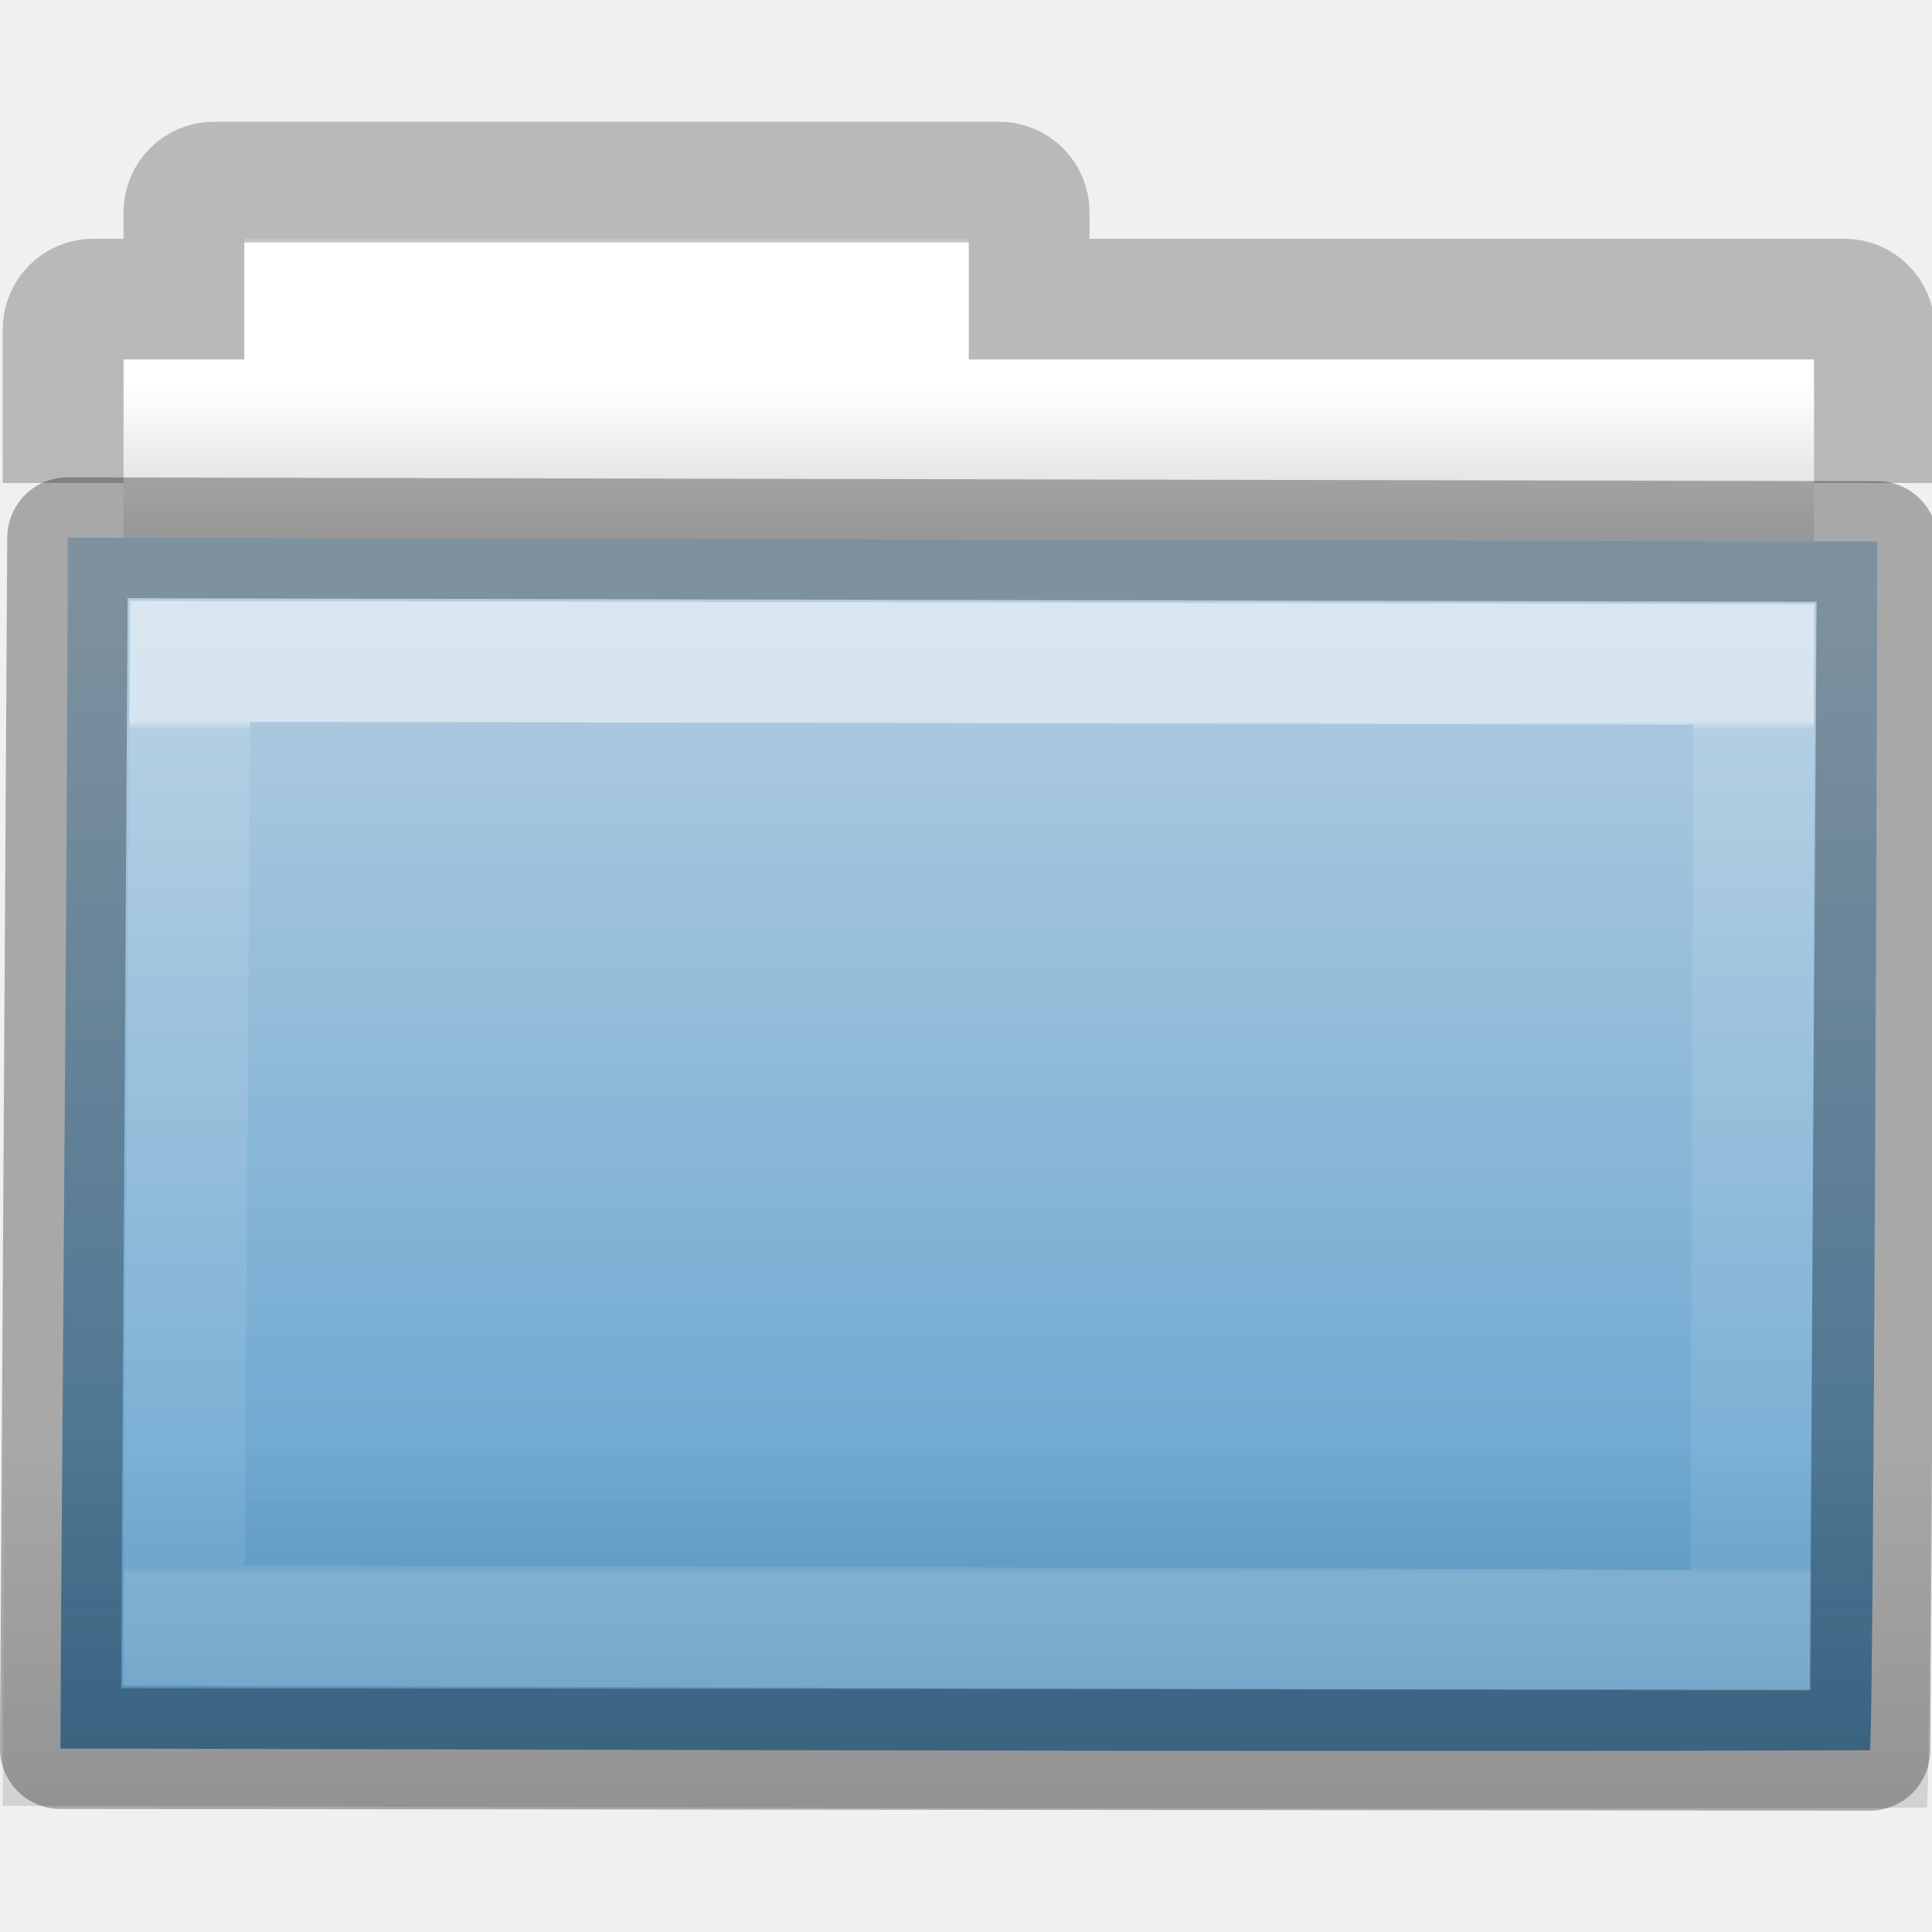
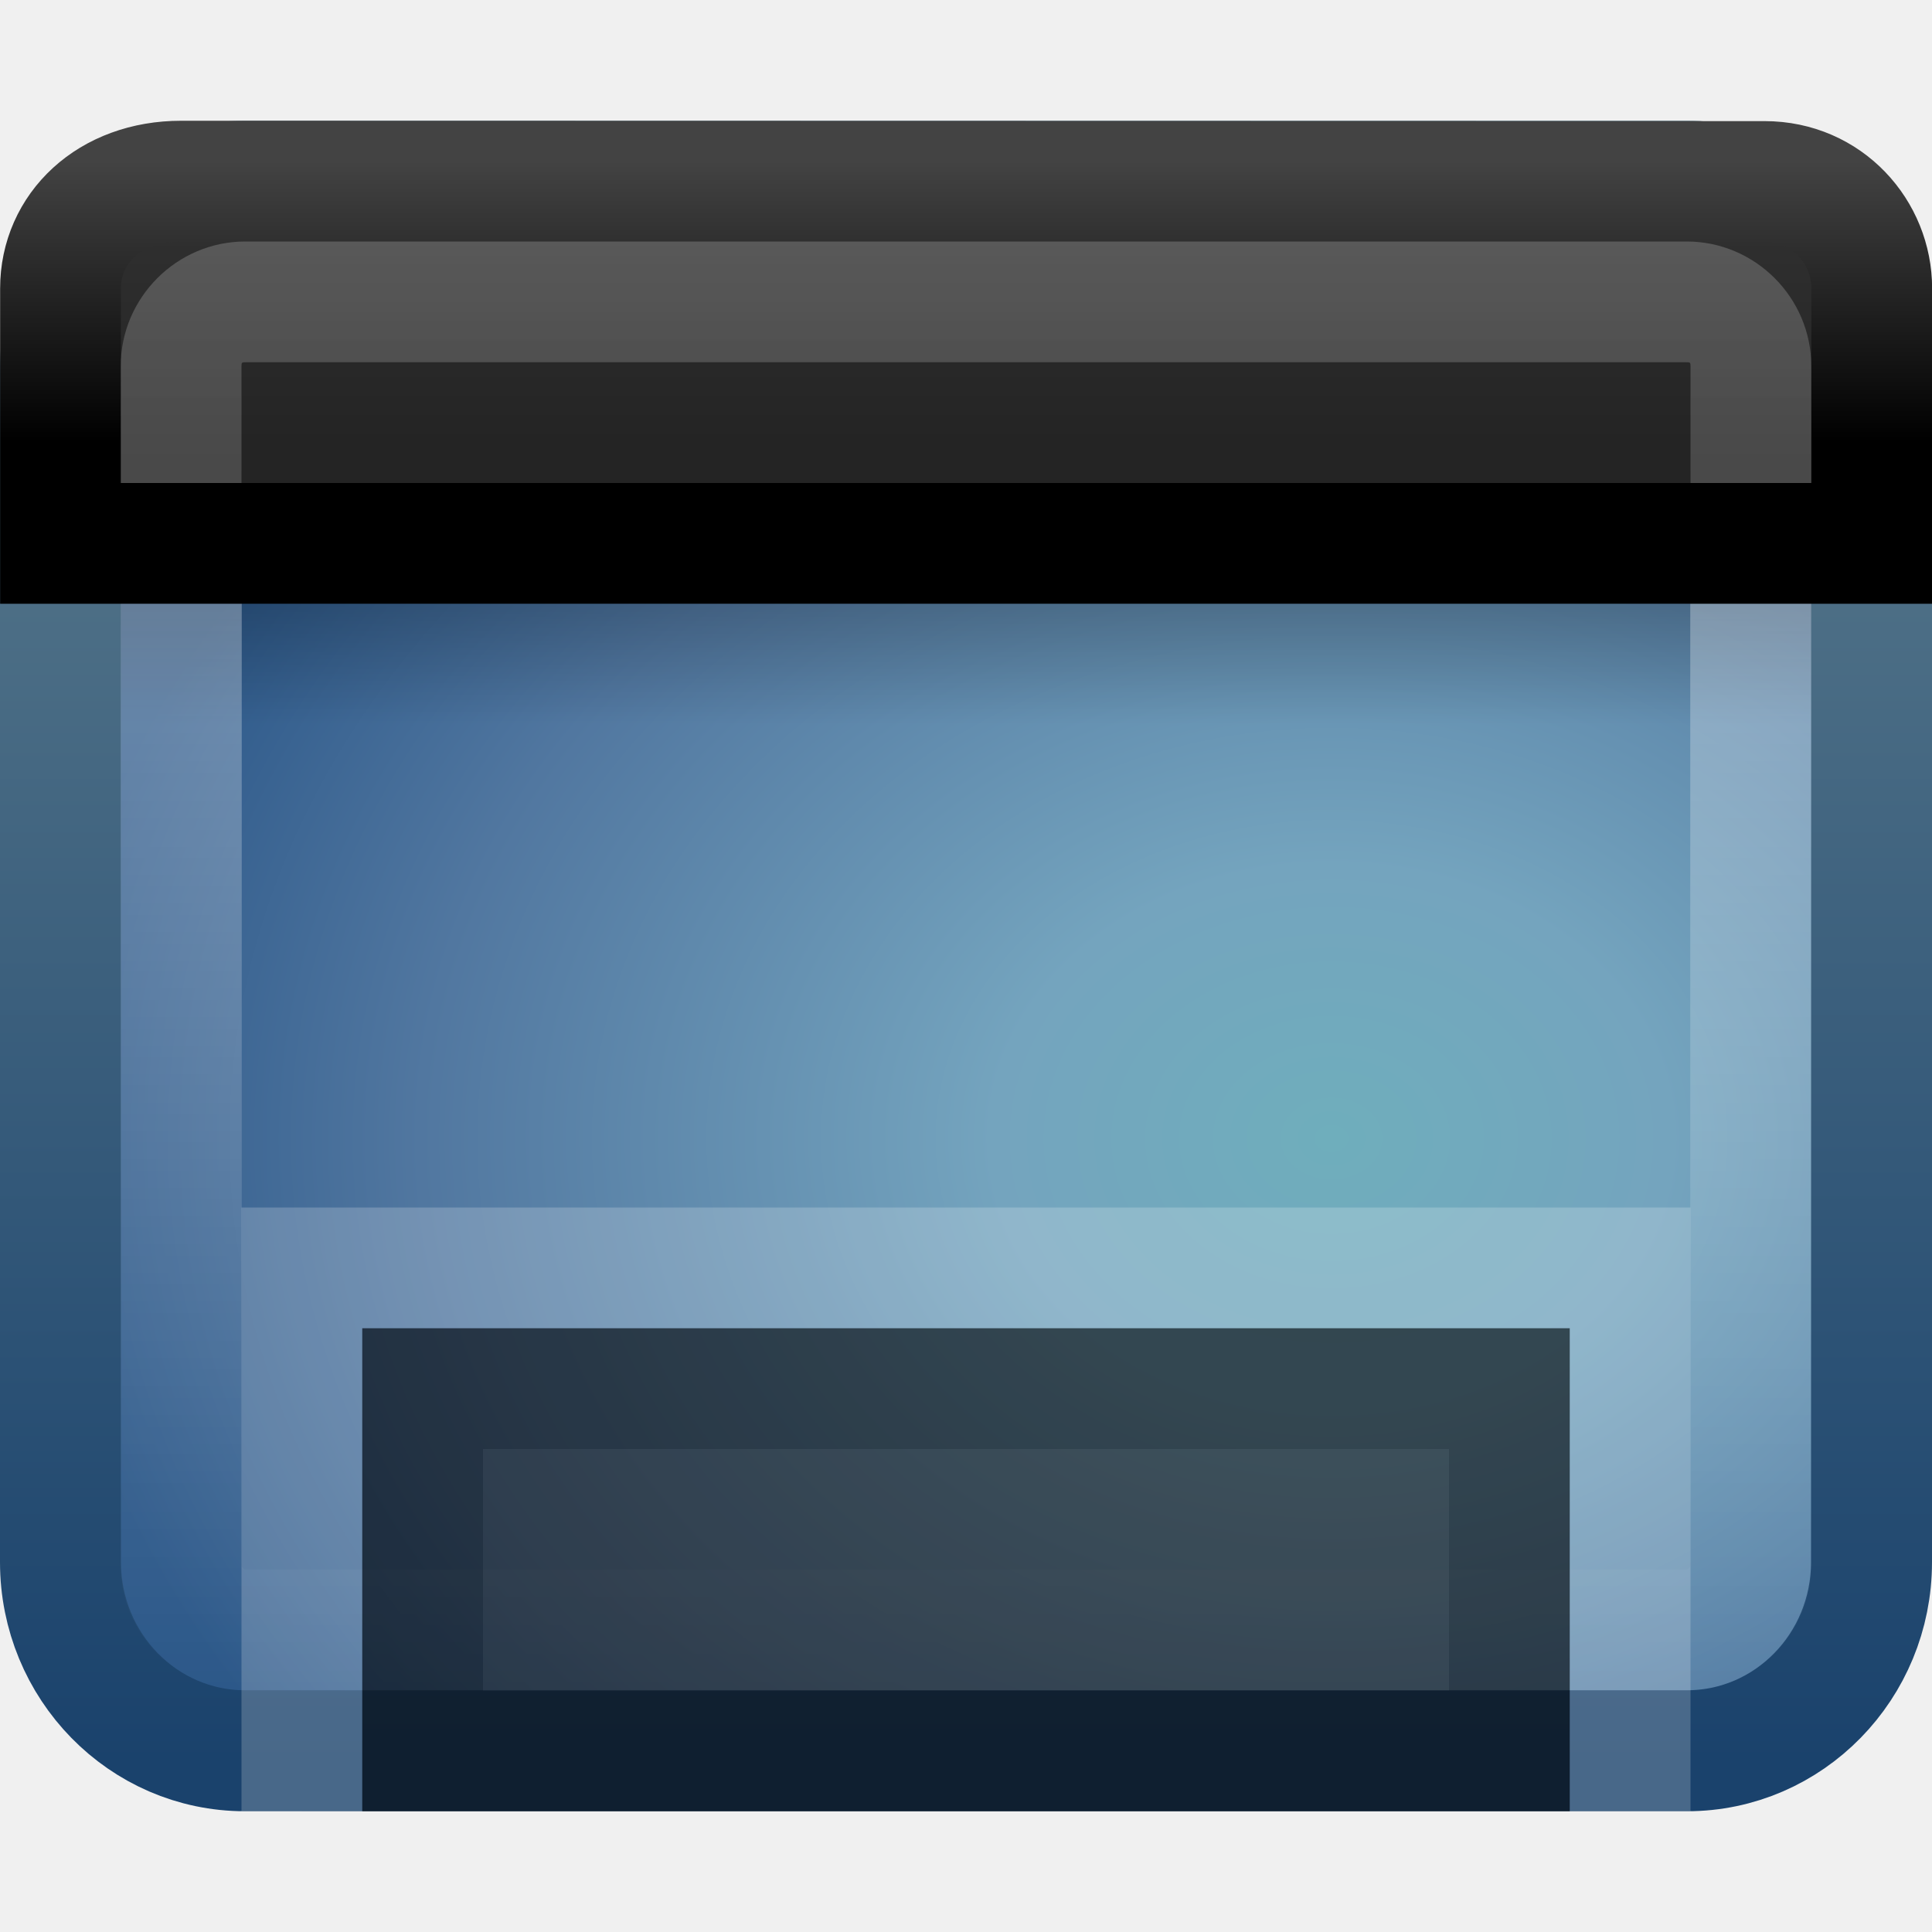
- <svg xmlns="http://www.w3.org/2000/svg" xmlns:xlink="http://www.w3.org/1999/xlink" id="svg8860" height="16" width="16" version="1.1">
-   <defs id="defs8862">
-     <linearGradient gradientTransform="matrix(0.8918903,0,0,0.9404696,3.14398,5.346537)" gradientUnits="userSpaceOnUse" xlink:href="#linearGradient3454-2-5-0-3-8" id="linearGradient10270-0" y2="8.172" x2="11.35" y1="0.667" x1="11.35" />
-     <linearGradient id="linearGradient3454-2-5-0-3-8">
-       <stop offset="0" style="stop-color:#ffffff;stop-opacity:1" id="stop3456-4-9-38-1-9" />
-       <stop offset="0.01" style="stop-color:#ffffff;stop-opacity:0.235" id="stop3458-39-80-3-5-6" />
-       <stop offset="0.99" style="stop-color:#ffffff;stop-opacity:0.157" id="stop3460-7-0-2-4-4" />
-       <stop offset="1" style="stop-color:#ffffff;stop-opacity:0.392" id="stop3462-0-9-8-7-8" />
+ <svg xmlns="http://www.w3.org/2000/svg" xmlns:xlink="http://www.w3.org/1999/xlink" version="1.0" width="16" height="16" id="svg3342">
+   <defs id="defs3344">
+     <linearGradient id="linearGradient3332-412-419-652-471-761-410-156-661-505">
+       <stop id="stop8032" style="stop-color:#1a426c;stop-opacity:1" offset="0" />
+       <stop id="stop8034" style="stop-color:#78959c;stop-opacity:1" offset="1" />
    </linearGradient>
-     <linearGradient gradientTransform="matrix(0.3815641,0,0,0.3289695,-18.24159,0.2821673)" gradientUnits="userSpaceOnUse" xlink:href="#linearGradient6129-963-697-142-998-580-273-44-2-2-2" id="linearGradient10268-4" y2="35.431" x2="76.041" y1="49.372" x1="76.041" />
-     <linearGradient id="linearGradient6129-963-697-142-998-580-273-44-2-2-2">
-       <stop offset="0" style="stop-color:#0a0a0a;stop-opacity:0.498" id="stop2661-01-6-2-4" />
-       <stop offset="1" style="stop-color:#0a0a0a;stop-opacity:0" id="stop2663-64-5-5-3" />
+     <linearGradient id="linearGradient3321">
+       <stop id="stop3323" style="stop-color:#6faebc;stop-opacity:1" offset="0" />
+       <stop id="stop3325" style="stop-color:#74a4be;stop-opacity:1" offset="0.262" />
+       <stop id="stop3327" style="stop-color:#5177a0;stop-opacity:1" offset="0.705" />
+       <stop id="stop3329" style="stop-color:#2c5889;stop-opacity:1" offset="1" />
    </linearGradient>
-     <linearGradient gradientTransform="matrix(0.3333333,0,0,0.3414856,-17.08621,-0.6040727)" gradientUnits="userSpaceOnUse" xlink:href="#linearGradient4632-0-6-4-4" id="linearGradient10262-3" y2="42.924" x2="84.309" y1="16.111" x1="84.309" />
-     <linearGradient id="linearGradient4632-0-6-4-4">
-       <stop offset="0" style="stop-color:#b4cee1;stop-opacity:1" id="stop4634-4-4-7-5" />
-       <stop offset="1" style="stop-color:#5d9fcd;stop-opacity:1" id="stop4636-3-1-5-4" />
+     <linearGradient id="linearGradient2238">
+       <stop id="stop2240" style="stop-color:#ffffff;stop-opacity:1" offset="0" />
+       <stop id="stop2242" style="stop-color:#ffffff;stop-opacity:0" offset="1" />
    </linearGradient>
-     <linearGradient gradientTransform="matrix(0.3107004,0,0,0.2748939,20.17717,-0.1031627)" gradientUnits="userSpaceOnUse" xlink:href="#linearGradient3104-8-8-97-4-6-11-5-5-4-4" id="linearGradient10473-4-0" y2="2.061" x2="-51.786" y1="53.514" x1="-51.786" />
-     <linearGradient id="linearGradient3104-8-8-97-4-6-11-5-5-4-4">
-       <stop offset="0" style="stop-color:#000000;stop-opacity:0.322" id="stop3106-5-4-3-5-0-2-1-0-7-7" />
-       <stop offset="1" style="stop-color:#000000;stop-opacity:0.278" id="stop3108-4-3-7-8-2-0-7-9-0-6" />
+     <linearGradient id="linearGradient3282">
+       <stop id="stop3284" style="stop-color:#000000;stop-opacity:1" offset="0" />
+       <stop id="stop3286" style="stop-color:#000000;stop-opacity:0" offset="1" />
    </linearGradient>
-     <linearGradient id="linearGradient4346">
-       <stop offset="0" style="stop-color:#ffffff;stop-opacity:1" id="stop4348" />
-       <stop offset="1" style="stop-color:#d8d8d8;stop-opacity:1" id="stop4350" />
+     <linearGradient xlink:href="#linearGradient2446-733-45-1" id="linearGradient2414" gradientUnits="userSpaceOnUse" gradientTransform="matrix(0.2716144,0,0,0.2198978,-0.7524457,0.0776258)" x1="33.579" y1="5.709" x2="33.579" y2="16.323" />
+     <linearGradient xlink:href="#linearGradient3958-6" id="linearGradient2416" gradientUnits="userSpaceOnUse" gradientTransform="matrix(0.3333333,0,0,0.3333689,7.1074495e-4,-1.00048)" x1="16.916" y1="7.001" x2="16.916" y2="14" />
+     <linearGradient xlink:href="#linearGradient3282" id="linearGradient2419" gradientUnits="userSpaceOnUse" gradientTransform="matrix(0.3042808,0,0,0.2340042,0.6993307,2.837408)" x1="24.683" y1="9.242" x2="24.683" y2="13.523" />
+     <linearGradient xlink:href="#linearGradient2238" id="linearGradient2422" gradientUnits="userSpaceOnUse" gradientTransform="matrix(0.2885901,0,0,0.281741,1.073485,1.521639)" x1="24.676" y1="1.693" x2="24.676" y2="44.296" />
+     <radialGradient xlink:href="#linearGradient3321" id="radialGradient2425" gradientUnits="userSpaceOnUse" gradientTransform="matrix(0,-0.3743803,0.4655272,0,11.98801,19.39325)" cx="26.617" cy="-2.064" fx="26.617" fy="-2.064" r="23" />
+     <linearGradient xlink:href="#linearGradient3332-412-419-652-471-761-410-156-661-505" id="linearGradient2427" gradientUnits="userSpaceOnUse" gradientTransform="matrix(0.3191203,0,0,0.3174019,0.3411154,0.3333387)" x1="10.014" y1="44.96" x2="10.014" y2="-11.867" />
+     <linearGradient id="linearGradient2446-733-45-1">
+       <stop id="stop3793-0" style="stop-color:#333333;stop-opacity:1;" offset="0" />
+       <stop id="stop3795-9" style="stop-color:#242424;stop-opacity:1;" offset="1" />
    </linearGradient>
-     <linearGradient gradientTransform="matrix(0.3333333,0,0,0.3297102,-17.44063,-0.6478427)" gradientUnits="userSpaceOnUse" xlink:href="#linearGradient4346" id="linearGradient8858" y2="15.385" x2="62.989" y1="11.645" x1="62.989" />
+     <linearGradient id="linearGradient3958-6">
+       <stop id="stop3960-8" style="stop-color:#434343;stop-opacity:1;" offset="0" />
+       <stop id="stop3962-3" style="stop-color:#000000;stop-opacity:1;" offset="1" />
+     </linearGradient>
+     <linearGradient xlink:href="#linearGradient2238" id="linearGradient3798" gradientUnits="userSpaceOnUse" gradientTransform="matrix(0.2885901,0,0,0.281741,1.073485,1.521639)" x1="24.676" y1="1.693" x2="24.676" y2="44.296" />
  </defs>
-   <path d="m 2.023,1.977 0,1 -1,0 0,4 14,0 0,-4 -7,0 0,-1 -6,0 z" id="rect4170-0" style="color:#000000;display:inline;overflow:visible;visibility:visible;fill:url(#linearGradient8858);fill-opacity:1;fill-rule:nonzero;stroke:none;stroke-width:1;marker:none;enable-background:accumulate" />
-   <path d="m 15.523,4 0,-1.273 c 0,-0.139 -0.112,-0.25 -0.25,-0.25 l -6.75,0 0,-0.719 c 0,-0.139 -0.112,-0.25 -0.25,-0.25 l -6.5,0 c -0.139,0 -0.25,0.112 -0.25,0.25 l 0,0.719 -0.75,0 c -0.139,0 -0.25,0.112 -0.25,0.25 L 0.523,4" id="rect4170" style="color:#000000;display:inline;overflow:visible;visibility:visible;opacity:0.8;fill:none;stroke:url(#linearGradient10473-4-0);stroke-width:1;stroke-linecap:butt;stroke-linejoin:miter;stroke-miterlimit:4;stroke-dasharray:none;stroke-dashoffset:0;stroke-opacity:1;marker:none;enable-background:accumulate" />
-   <path d="m 0.56,4.453 c 0.757,0 14.4,0.032 14.987,0.032 0,0.619 -0.029,10.01 -0.062,10.01 -5.26,0.018 -13.453,-0.014 -14.984,-0.014 0,-1.167 0.06,-7.625 0.06,-10.027 z" id="rect3086" style="color:#000000;display:inline;overflow:visible;visibility:visible;fill:url(#linearGradient10262-3);fill-opacity:1;fill-rule:nonzero;stroke:none;stroke-width:1;marker:none;enable-background:accumulate" />
-   <path d="m 0.087,3.977 c 0.805,0 15.312,0.034 15.936,0.034 0,0.677 -0.03,10.96 -0.066,10.96 -5.593,0.02 -14.305,-0.015 -15.934,-0.015 0,-1.278 0.064,-8.348 0.064,-10.979 z" id="rect3086-1" style="color:#000000;display:inline;overflow:visible;visibility:visible;opacity:0.4;fill:url(#linearGradient10268-4);fill-opacity:1;fill-rule:nonzero;stroke:none;stroke-width:1;marker:none;enable-background:accumulate" />
-   <path d="M 1.575,5.477 14.523,5.502 14.5,13.5 1.523,13.461 Z" id="rect3086-9" style="color:#000000;display:inline;overflow:visible;visibility:visible;opacity:0.5;fill:none;stroke:url(#linearGradient10270-0);stroke-width:1;stroke-linecap:round;stroke-linejoin:miter;stroke-miterlimit:4;stroke-dasharray:none;stroke-dashoffset:0;stroke-opacity:1;marker:none;enable-background:accumulate" />
-   <path d="m 0.56,4.453 14.987,0.032 -0.062,10.01 L 0.5,14.481 Z" id="rect3086-0" style="color:#000000;display:inline;overflow:visible;visibility:visible;opacity:0.3;fill:none;stroke:#000000;stroke-width:1;stroke-linecap:round;stroke-linejoin:round;stroke-miterlimit:4;stroke-dasharray:none;stroke-dashoffset:0;stroke-opacity:1;marker:none;enable-background:accumulate" />
+   <rect style="fill:url(#radialGradient2425);fill-opacity:1;fill-rule:evenodd;stroke:url(#linearGradient2427);stroke-width:1.002;stroke-linecap:round;stroke-linejoin:round;marker:none;marker-start:none;marker-mid:none;marker-end:none;stroke-miterlimit:4;stroke-dasharray:none;stroke-dashoffset:0;stroke-opacity:1;visibility:visible;display:inline;overflow:visible;enable-background:accumulate" id="rect1316" y="1.501" x="0.501" ry="1.562" rx="1.528" height="12.998" width="14.998" />
+   <rect style="opacity:0.2;fill:url(#linearGradient2419);fill-opacity:1;fill-rule:evenodd;stroke:none;stroke-width:1;stroke-linecap:butt;stroke-linejoin:miter;marker:none;marker-start:none;marker-mid:none;marker-end:none;stroke-miterlimit:4;stroke-dasharray:none;stroke-dashoffset:0;stroke-opacity:1;visibility:visible;display:inline;overflow:visible" id="rect1436" y="5" x="1" ry="0" rx="0" height="1" width="14" />
+   <rect style="opacity:0.4;fill:none;stroke:url(#linearGradient2422);stroke-width:1.002;stroke-linecap:round;stroke-linejoin:round;stroke-miterlimit:4;stroke-dasharray:none;stroke-dashoffset:0;stroke-opacity:1" id="rect2232" y="2.501" x="1.501" ry="0.537" rx="0.537" height="10.998" width="12.998" />
+   <path style="fill:url(#linearGradient2414);fill-opacity:1.0;fill-rule:evenodd;stroke:url(#linearGradient2416);stroke-width:1;stroke-linecap:butt;stroke-linejoin:miter;marker:none;marker-start:none;marker-mid:none;marker-end:none;stroke-miterlimit:4;stroke-dasharray:none;stroke-dashoffset:0;stroke-opacity:1;visibility:visible;display:inline;overflow:visible" id="rect2311" d="M 1.501,1.5 C 1.501,1.5 14.613,1.503 14.613,1.503 C 15.134,1.503 15.501,1.923 15.501,2.389 C 15.501,2.389 15.501,4.5 15.501,4.5 C 15.501,4.5 0.501,4.5 0.501,4.5 C 0.501,4.5 0.501,2.389 0.501,2.389 C 0.501,1.893 0.904,1.5 1.501,1.5 z" />
+   <rect style="opacity:0.5;fill:#1a1a1a;fill-opacity:1;fill-rule:nonzero;stroke:#000000;stroke-width:1;stroke-linecap:butt;stroke-linejoin:miter;marker:none;marker-start:none;marker-mid:none;marker-end:none;stroke-miterlimit:4;stroke-dasharray:none;stroke-dashoffset:0;stroke-opacity:1;visibility:visible;display:inline;overflow:visible;enable-background:accumulate" id="rect9439" y="11.5" x="3.5" ry="0" rx="0" height="3" width="9" />
+   <path style="opacity:0.2;fill:#1a1a1a;fill-opacity:1;fill-rule:nonzero;stroke:#ffffff;stroke-width:1;stroke-linecap:butt;stroke-linejoin:miter;marker:none;marker-start:none;marker-mid:none;marker-end:none;stroke-miterlimit:4;stroke-dasharray:none;stroke-dashoffset:0;stroke-opacity:1;visibility:visible;display:inline;overflow:visible;enable-background:accumulate" d="M 2.5,15 C 2.5,15 2.5,10.5 2.5,10.5 C 2.5,10.5 13.5,10.5 13.5,10.5 C 13.5,10.5 13.5,15 13.5,15" id="rect2429" />
+   <path style="font-size:medium;font-style:normal;font-variant:normal;font-weight:normal;font-stretch:normal;text-indent:0;text-align:start;text-decoration:none;line-height:normal;letter-spacing:normal;word-spacing:normal;text-transform:none;direction:ltr;block-progression:tb;writing-mode:lr-tb;text-anchor:start;baseline-shift:baseline;opacity:0.2;color:#000000;fill:url(#linearGradient3798);fill-opacity:1;stroke:none;stroke-width:1.002;marker:none;visibility:visible;display:inline;overflow:visible;enable-background:accumulate;font-family:Sans;-inkscape-font-specification:Sans" d="M 2.031,2 C 1.465,2 1,2.465 1,3.031 L 1,4 15,4 15,3.031 C 15,2.465 14.535,2 13.969,2 z m 0,1 11.938,0 C 13.997,3 14,3.003 14,3.031 L 14,4 2,4 C 2,4 2,3.346 2,3.031 2,3.003 2.003,3 2.031,3 z" id="rect3792" />
</svg>
